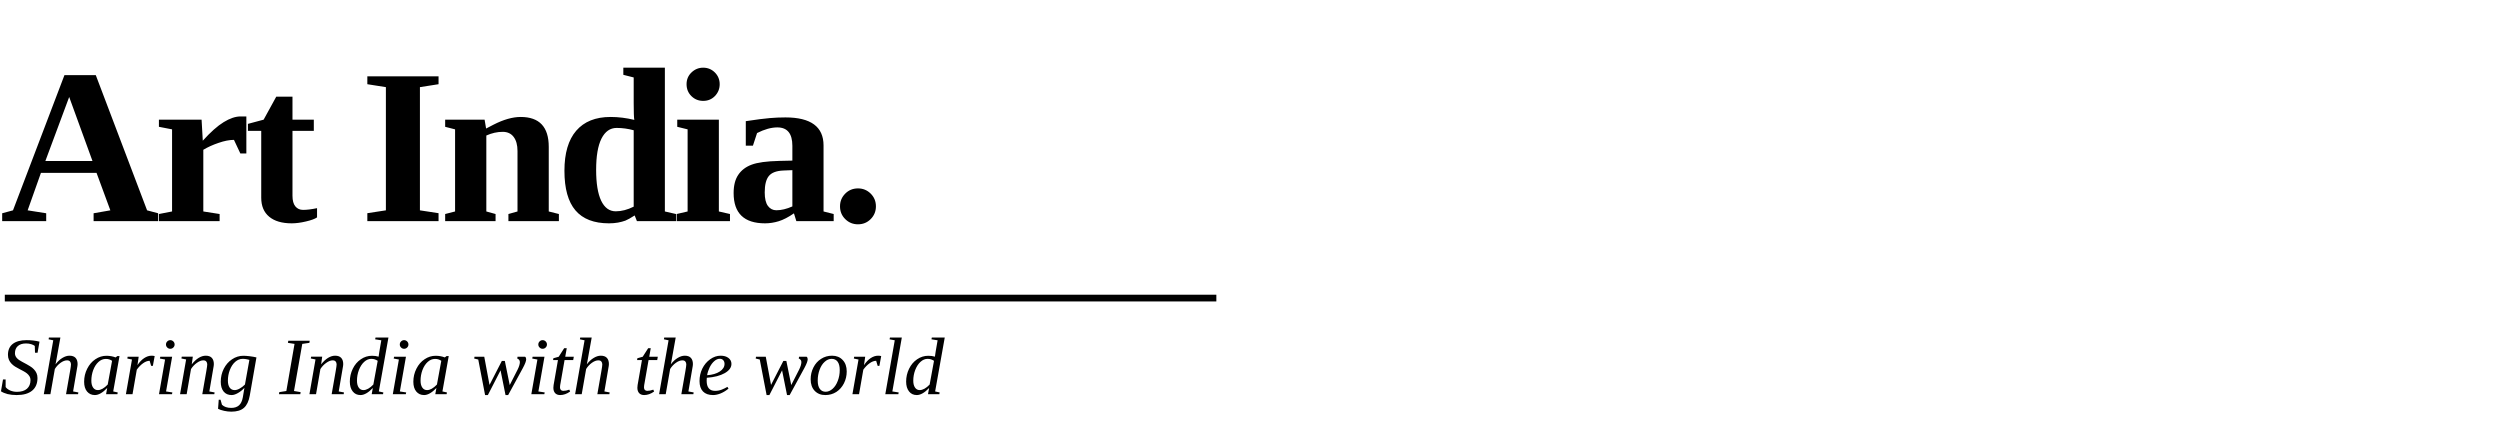
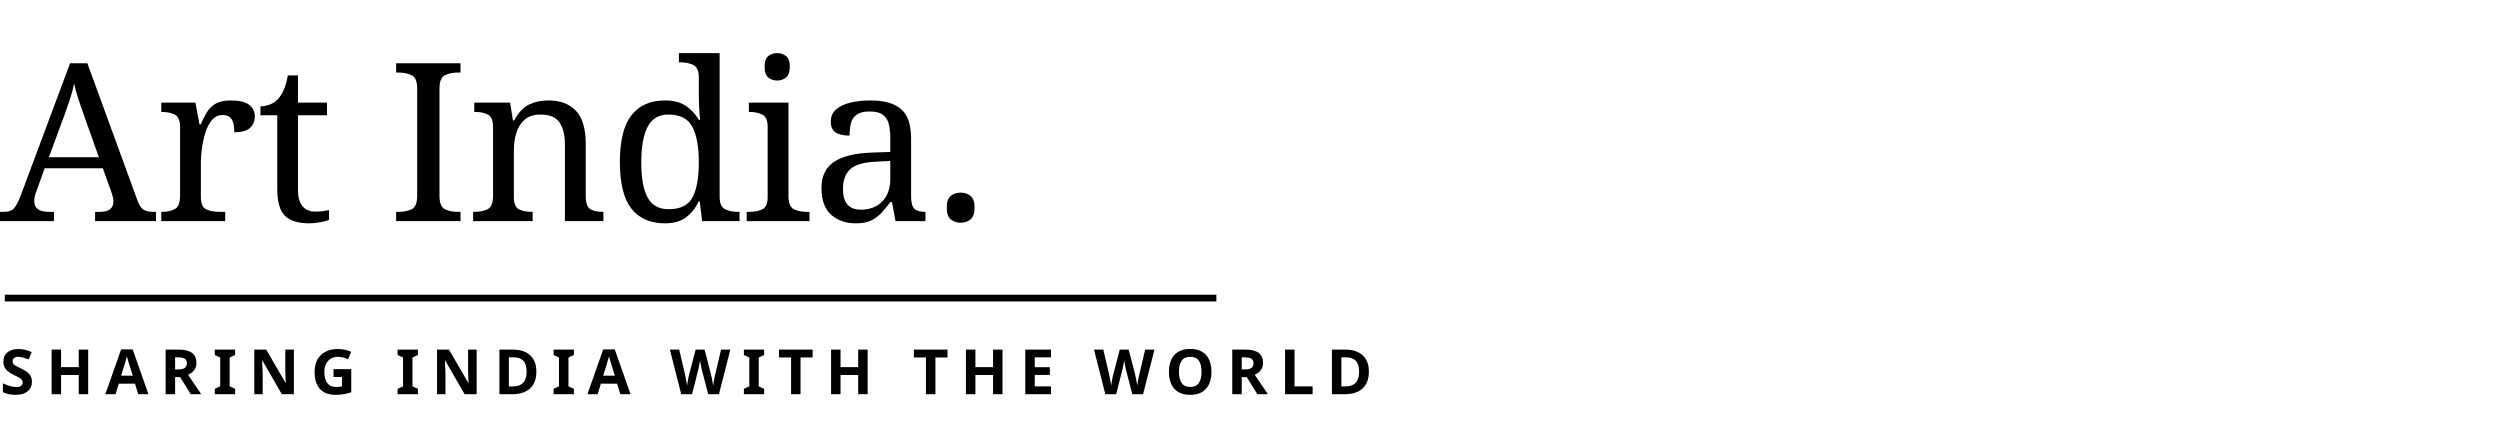
<svg xmlns="http://www.w3.org/2000/svg" viewBox="0 0 520 92" width="520" height="92" role="img" aria-label="Art India">
-   <text x="0" y="46" font-family="Fraunces, Georgia, 'Times New Roman', serif" font-size="46" font-weight="600" letter-spacing="-1.4" fill="currentColor">Art India.</text>
+   <text x="0" y="46" font-family="'Rozha One', Georgia, serif" font-size="46" font-weight="400" letter-spacing="-0.4" fill="currentColor">Art India.</text>
  <line x1="1" y1="62" x2="253" y2="62" stroke="currentColor" stroke-width="1.4" />
-   <text x="0" y="82" font-family="Fraunces, Georgia, 'Times New Roman', serif" font-size="17" font-style="italic" fill="currentColor">Sharing India with the world</text>
+   <text x="0" y="82" font-family="Mukta, system-ui, sans-serif" font-size="13" font-weight="600" letter-spacing="2.4" fill="currentColor">SHARING INDIA WITH THE WORLD</text>
</svg>
